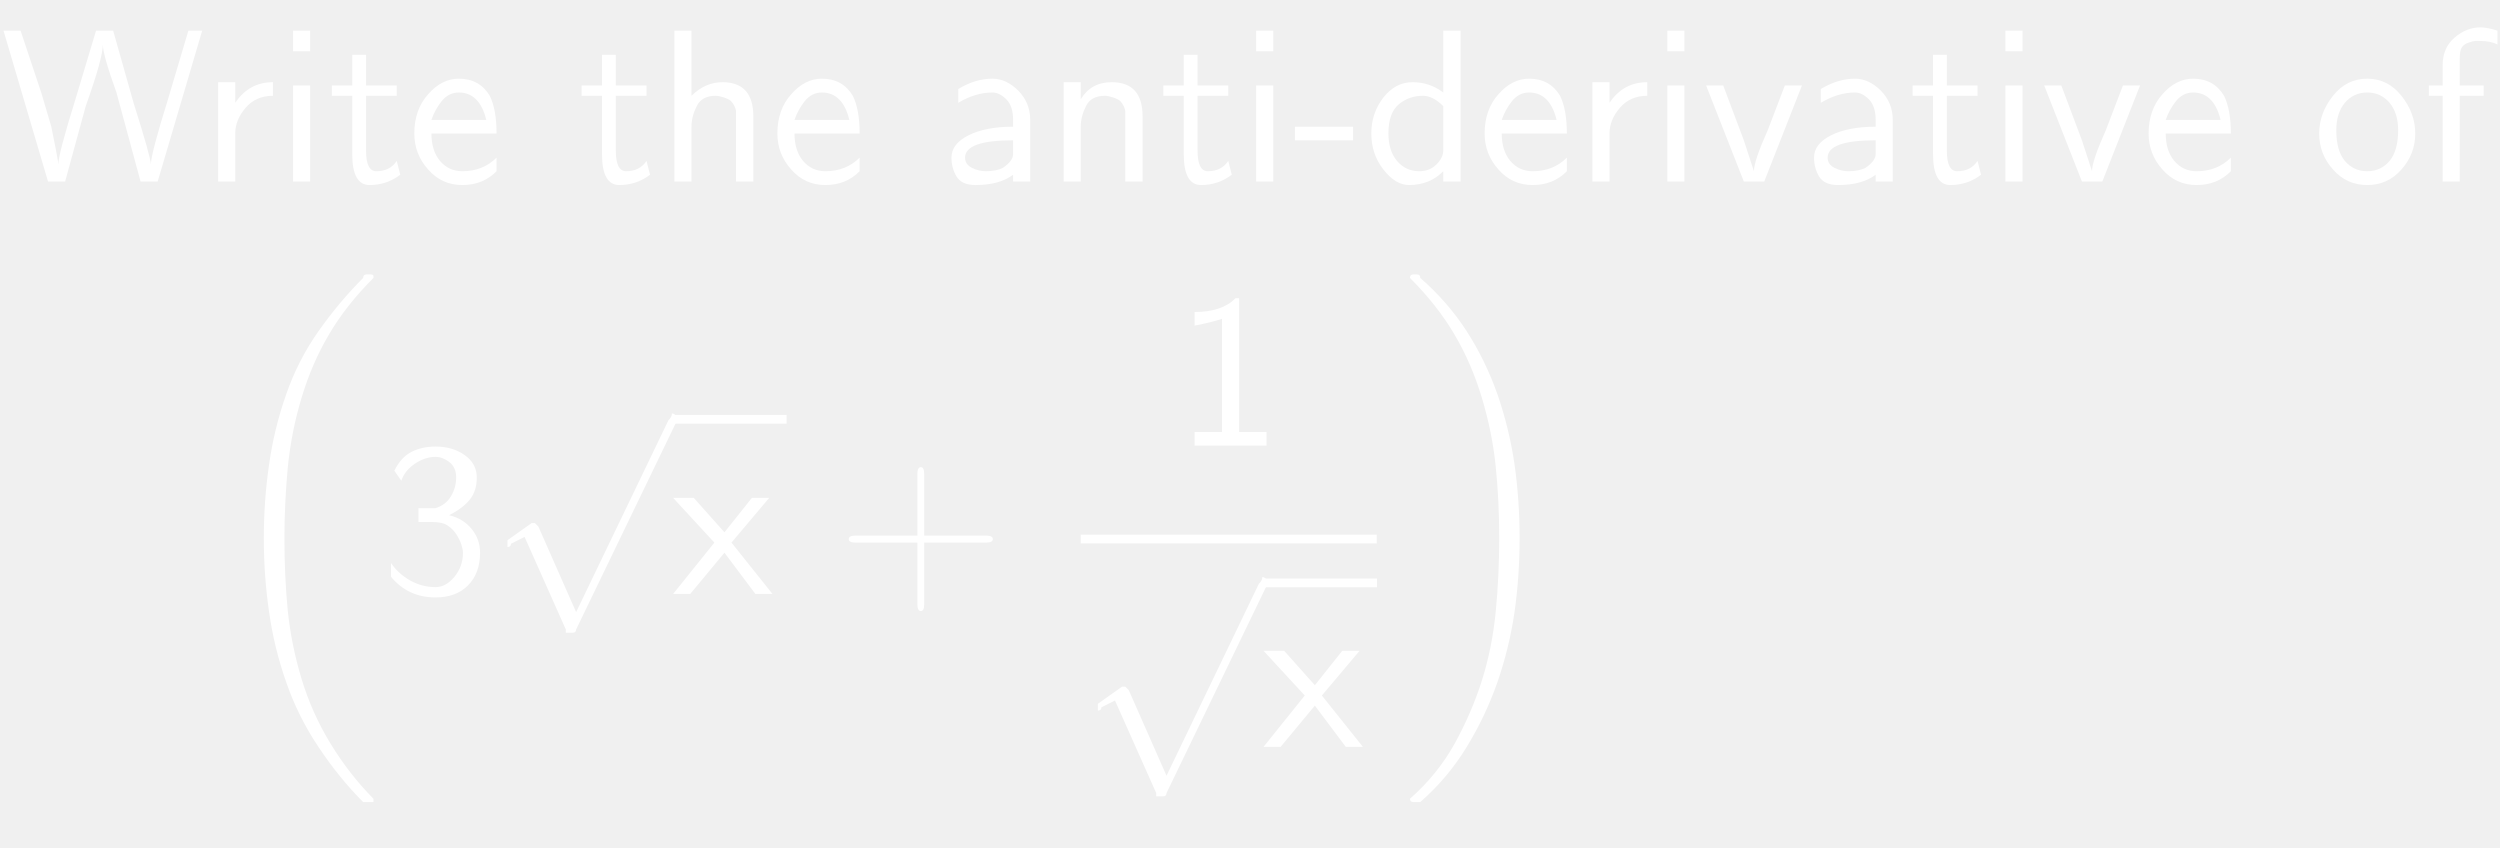
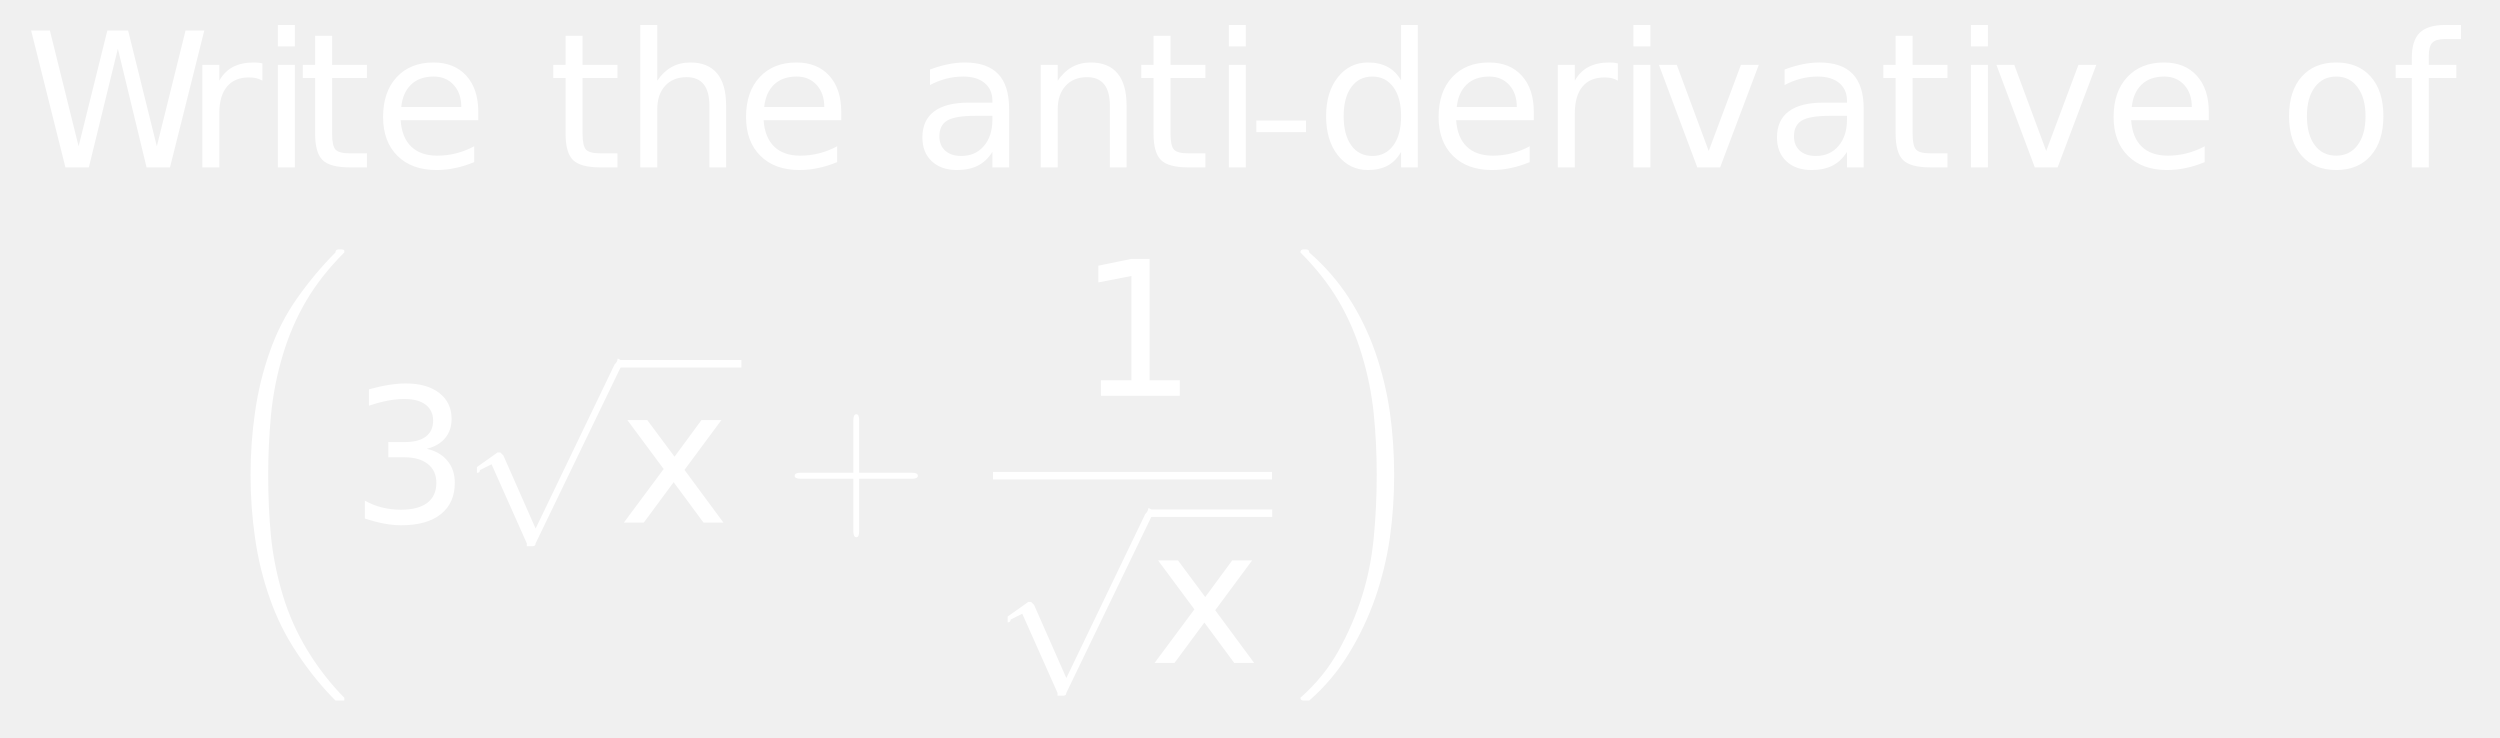
- <svg xmlns="http://www.w3.org/2000/svg" style="fill-opacity:1; color-rendering:auto; color-interpolation:auto; stroke:black; text-rendering:auto; stroke-linecap:square; stroke-miterlimit:10; stroke-opacity:1; shape-rendering:auto; fill:black; stroke-dasharray:none; font-weight:normal; stroke-width:1; font-family:'Dialog'; font-style:normal; stroke-linejoin:miter; font-size:12; stroke-dashoffset:0; image-rendering:auto;" width="171" height="58">
+ <svg xmlns="http://www.w3.org/2000/svg" style="fill-opacity:1; color-rendering:auto; color-interpolation:auto; stroke:black; text-rendering:auto; stroke-linecap:square; stroke-miterlimit:10; stroke-opacity:1; shape-rendering:auto; fill:black; stroke-dasharray:none; font-weight:normal; stroke-width:1; font-family:'Dialog'; font-style:normal; stroke-linejoin:miter; font-size:12; stroke-dashoffset:0; image-rendering:auto;" width="200" height="59">
  <defs id="genericDefs" />
  <g>
-     <g transform="scale(15,15) translate(0,0.8278)" style="font-size:1; fill:white; text-rendering:geometricPrecision; color-rendering:optimizeQuality; image-rendering:optimizeQuality; font-family:'jlm_cmss10'; color-interpolation:linearRGB; stroke:white;">
-       <path style="stroke:none;" d="M0.922 -0.688 L0.719 0 L0.641 0 L0.531 -0.406 Q0.469 -0.578 0.469 -0.625 L0.469 -0.625 Q0.469 -0.562 0.391 -0.344 L0.297 0 L0.219 0 L0.016 -0.688 L0.094 -0.688 L0.188 -0.406 L0.234 -0.25 Q0.266 -0.094 0.266 -0.078 L0.266 -0.078 Q0.266 -0.125 0.344 -0.375 L0.438 -0.688 L0.516 -0.688 L0.609 -0.359 Q0.688 -0.109 0.688 -0.078 L0.688 -0.078 Q0.688 -0.125 0.766 -0.375 L0.859 -0.688 L0.922 -0.688 Z" />
+     <g transform="scale(15,15) translate(0.1333,0.8927) scale(0.1,0.1)" style="fill:white; text-rendering:geometricPrecision; color-rendering:optimizeQuality; image-rendering:optimizeQuality; color-interpolation:linearRGB; stroke:white;">
+       <path style="stroke:none;" d="M0.328 -7.297 L1.328 -7.297 L2.859 -1.125 L4.391 -7.297 L5.5 -7.297 L7.031 -1.125 L8.562 -7.297 L9.562 -7.297 L7.734 0 L6.484 0 L4.953 -6.328 L3.406 0 L2.156 0 L0.328 -7.297 ZM12.66 -4.625 Q12.504 -4.719 12.332 -4.758 Q12.16 -4.797 11.941 -4.797 Q11.176 -4.797 10.77 -4.305 Q10.363 -3.812 10.363 -2.875 L10.363 0 L9.457 0 L9.457 -5.469 L10.363 -5.469 L10.363 -4.625 Q10.645 -5.125 11.098 -5.359 Q11.551 -5.594 12.207 -5.594 Q12.301 -5.594 12.41 -5.586 Q12.52 -5.578 12.66 -5.547 L12.66 -4.625 ZM13.488 -5.469 L14.395 -5.469 L14.395 0 L13.488 0 L13.488 -5.469 ZM13.488 -7.594 L14.395 -7.594 L14.395 -6.453 L13.488 -6.453 L13.488 -7.594 ZM16.379 -7.016 L16.379 -5.469 L18.238 -5.469 L18.238 -4.766 L16.379 -4.766 L16.379 -1.797 Q16.379 -1.141 16.566 -0.945 Q16.754 -0.75 17.316 -0.75 L18.238 -0.75 L18.238 0 L17.316 0 Q16.27 0 15.871 -0.391 Q15.473 -0.781 15.473 -1.797 L15.473 -4.766 L14.816 -4.766 L14.816 -5.469 L15.473 -5.469 L15.473 -7.016 L16.379 -7.016 ZM24.176 -2.953 L24.176 -2.516 L20.035 -2.516 Q20.098 -1.594 20.598 -1.109 Q21.098 -0.625 21.988 -0.625 Q22.504 -0.625 22.996 -0.75 Q23.488 -0.875 23.957 -1.125 L23.957 -0.281 Q23.473 -0.078 22.965 0.031 Q22.457 0.141 21.941 0.141 Q20.629 0.141 19.863 -0.617 Q19.098 -1.375 19.098 -2.688 Q19.098 -4.031 19.824 -4.812 Q20.551 -5.594 21.785 -5.594 Q22.895 -5.594 23.535 -4.891 Q24.176 -4.188 24.176 -2.953 ZM23.27 -3.219 Q23.27 -3.953 22.863 -4.398 Q22.457 -4.844 21.801 -4.844 Q21.035 -4.844 20.59 -4.414 Q20.145 -3.984 20.066 -3.219 L23.27 -3.219 Z" />
+       <path d="M1.828 -7.016 L1.828 -5.469 L3.688 -5.469 L3.688 -4.766 L1.828 -4.766 L1.828 -1.797 Q1.828 -1.141 2.016 -0.945 Q2.203 -0.75 2.766 -0.75 L3.688 -0.75 L3.688 0 L2.766 0 Q1.719 0 1.32 -0.391 Q0.922 -0.781 0.922 -1.797 L0.922 -4.766 L0.266 -4.766 L0.266 -5.469 L0.922 -5.469 L0.922 -7.016 L1.828 -7.016 ZM9.484 -3.297 L9.484 0 L8.594 0 L8.594 -3.266 Q8.594 -4.047 8.289 -4.43 Q7.984 -4.812 7.375 -4.812 Q6.656 -4.812 6.234 -4.352 Q5.812 -3.891 5.812 -3.094 L5.812 0 L4.906 0 L4.906 -7.594 L5.812 -7.594 L5.812 -4.625 Q6.141 -5.109 6.578 -5.352 Q7.016 -5.594 7.578 -5.594 Q8.516 -5.594 9 -5.016 Q9.484 -4.438 9.484 -3.297 ZM15.625 -2.953 L15.625 -2.516 L11.484 -2.516 Q11.547 -1.594 12.047 -1.109 Q12.547 -0.625 13.438 -0.625 Q13.953 -0.625 14.445 -0.75 Q14.938 -0.875 15.406 -1.125 L15.406 -0.281 Q14.922 -0.078 14.414 0.031 Q13.906 0.141 13.391 0.141 Q12.078 0.141 11.312 -0.617 Q10.547 -1.375 10.547 -2.688 Q10.547 -4.031 11.273 -4.812 Q12 -5.594 13.234 -5.594 Q14.344 -5.594 14.984 -4.891 Q15.625 -4.188 15.625 -2.953 ZM14.719 -3.219 Q14.719 -3.953 14.312 -4.398 Q13.906 -4.844 13.25 -4.844 Q12.484 -4.844 12.039 -4.414 Q11.594 -3.984 11.516 -3.219 L14.719 -3.219 Z" style="stroke:none;" transform="scale(10,10) translate(2.7909,0) scale(0.1,0.1)" />
+       <path d="M3.422 -2.75 Q2.344 -2.75 1.922 -2.5 Q1.5 -2.25 1.5 -1.656 Q1.5 -1.172 1.812 -0.891 Q2.125 -0.609 2.672 -0.609 Q3.422 -0.609 3.875 -1.141 Q4.328 -1.672 4.328 -2.547 L4.328 -2.75 L3.422 -2.75 ZM5.219 -3.125 L5.219 0 L4.328 0 L4.328 -0.828 Q4.016 -0.328 3.555 -0.094 Q3.094 0.141 2.438 0.141 Q1.594 0.141 1.094 -0.328 Q0.594 -0.797 0.594 -1.594 Q0.594 -2.516 1.219 -2.984 Q1.844 -3.453 3.062 -3.453 L4.328 -3.453 L4.328 -3.547 Q4.328 -4.156 3.914 -4.5 Q3.5 -4.844 2.766 -4.844 Q2.297 -4.844 1.852 -4.727 Q1.406 -4.609 1 -4.391 L1 -5.219 Q1.5 -5.406 1.961 -5.5 Q2.422 -5.594 2.859 -5.594 Q4.047 -5.594 4.633 -4.984 Q5.219 -4.375 5.219 -3.125 ZM11.484 -3.297 L11.484 0 L10.594 0 L10.594 -3.266 Q10.594 -4.047 10.289 -4.43 Q9.984 -4.812 9.375 -4.812 Q8.656 -4.812 8.234 -4.352 Q7.812 -3.891 7.812 -3.094 L7.812 0 L6.906 0 L6.906 -5.469 L7.812 -5.469 L7.812 -4.625 Q8.141 -5.109 8.578 -5.352 Q9.016 -5.594 9.578 -5.594 Q10.516 -5.594 11 -5.016 Q11.484 -4.438 11.484 -3.297 ZM13.828 -7.016 L13.828 -5.469 L15.688 -5.469 L15.688 -4.766 L13.828 -4.766 L13.828 -1.797 Q13.828 -1.141 14.016 -0.945 Q14.203 -0.75 14.766 -0.75 L15.688 -0.75 L15.688 0 L14.766 0 Q13.719 0 13.32 -0.391 Q12.922 -0.781 12.922 -1.797 L12.922 -4.766 L12.266 -4.766 L12.266 -5.469 L12.922 -5.469 L12.922 -7.016 L13.828 -7.016 ZM16.938 -5.469 L17.844 -5.469 L17.844 0 L16.938 0 L16.938 -5.469 ZM16.938 -7.594 L17.844 -7.594 L17.844 -6.453 L16.938 -6.453 L16.938 -7.594 Z" style="stroke:none;" transform="scale(10,10) translate(4.7267,0) scale(0.1,0.1)" />
+       <path d="M0.281 -0.188 L0.016 -0.188 L0.016 -0.25 L0.281 -0.25 L0.281 -0.188 Z" style="stroke:none;" transform="scale(10,10) translate(6.5511,0)" />
    </g>
-     <g transform="matrix(15,0,0,15,0,0) translate(0.9167,0.8278)" style="font-size:1; fill:white; text-rendering:geometricPrecision; color-rendering:optimizeQuality; image-rendering:optimizeQuality; font-family:'jlm_cmss10'; color-interpolation:linearRGB; stroke:white;">
-       <path style="stroke:none;" d="M0.156 -0.219 L0.156 0 L0.078 0 L0.078 -0.453 L0.156 -0.453 L0.156 -0.359 Q0.219 -0.453 0.328 -0.453 L0.328 -0.391 Q0.25 -0.391 0.203 -0.336 Q0.156 -0.281 0.156 -0.219 Z" />
+     <g transform="matrix(15,0,0,15,0,0) translate(7.0178,0.8927) scale(0.1,0.1)" style="font-size:1; fill:white; text-rendering:geometricPrecision; color-rendering:optimizeQuality; image-rendering:optimizeQuality; font-family:'jlm_cmss10'; color-interpolation:linearRGB; stroke:white;">
+       <path style="stroke:none;" d="M4.547 -4.641 L4.547 -7.594 L5.438 -7.594 L5.438 0 L4.547 0 L4.547 -0.828 Q4.266 -0.328 3.828 -0.094 Q3.391 0.141 2.781 0.141 Q1.797 0.141 1.172 -0.648 Q0.547 -1.438 0.547 -2.734 Q0.547 -4.016 1.172 -4.805 Q1.797 -5.594 2.781 -5.594 Q3.391 -5.594 3.828 -5.359 Q4.266 -5.125 4.547 -4.641 ZM1.484 -2.734 Q1.484 -1.734 1.891 -1.172 Q2.297 -0.609 3.016 -0.609 Q3.719 -0.609 4.133 -1.172 Q4.547 -1.734 4.547 -2.734 Q4.547 -3.719 4.133 -4.281 Q3.719 -4.844 3.016 -4.844 Q2.297 -4.844 1.891 -4.281 Q1.484 -3.719 1.484 -2.734 ZM11.625 -2.953 L11.625 -2.516 L7.484 -2.516 Q7.547 -1.594 8.047 -1.109 Q8.547 -0.625 9.438 -0.625 Q9.953 -0.625 10.445 -0.75 Q10.938 -0.875 11.406 -1.125 L11.406 -0.281 Q10.922 -0.078 10.414 0.031 Q9.906 0.141 9.391 0.141 Q8.078 0.141 7.312 -0.617 Q6.547 -1.375 6.547 -2.688 Q6.547 -4.031 7.273 -4.812 Q8 -5.594 9.234 -5.594 Q10.344 -5.594 10.984 -4.891 Q11.625 -4.188 11.625 -2.953 ZM10.719 -3.219 Q10.719 -3.953 10.312 -4.398 Q9.906 -4.844 9.25 -4.844 Q8.484 -4.844 8.039 -4.414 Q7.594 -3.984 7.516 -3.219 L10.719 -3.219 ZM16.109 -4.625 Q15.953 -4.719 15.781 -4.758 Q15.609 -4.797 15.391 -4.797 Q14.625 -4.797 14.219 -4.305 Q13.812 -3.812 13.812 -2.875 L13.812 0 L12.906 0 L12.906 -5.469 L13.812 -5.469 L13.812 -4.625 Q14.094 -5.125 14.547 -5.359 Q15 -5.594 15.656 -5.594 Q15.75 -5.594 15.859 -5.586 Q15.969 -5.578 16.109 -5.547 L16.109 -4.625 ZM16.938 -5.469 L17.844 -5.469 L17.844 0 L16.938 0 L16.938 -5.469 ZM16.938 -7.594 L17.844 -7.594 L17.844 -6.453 L16.938 -6.453 L16.938 -7.594 ZM18.297 -5.469 L19.25 -5.469 L20.953 -0.875 L22.672 -5.469 L23.625 -5.469 L21.562 0 L20.344 0 L18.297 -5.469 ZM27.422 -2.75 Q26.344 -2.75 25.922 -2.5 Q25.5 -2.25 25.5 -1.656 Q25.5 -1.172 25.812 -0.891 Q26.125 -0.609 26.672 -0.609 Q27.422 -0.609 27.875 -1.141 Q28.328 -1.672 28.328 -2.547 L28.328 -2.75 L27.422 -2.75 ZM29.219 -3.125 L29.219 0 L28.328 0 L28.328 -0.828 Q28.016 -0.328 27.555 -0.094 Q27.094 0.141 26.438 0.141 Q25.594 0.141 25.094 -0.328 Q24.594 -0.797 24.594 -1.594 Q24.594 -2.516 25.219 -2.984 Q25.844 -3.453 27.062 -3.453 L28.328 -3.453 L28.328 -3.547 Q28.328 -4.156 27.914 -4.5 Q27.5 -4.844 26.766 -4.844 Q26.297 -4.844 25.852 -4.727 Q25.406 -4.609 25 -4.391 L25 -5.219 Q25.5 -5.406 25.961 -5.5 Q26.422 -5.594 26.859 -5.594 Q28.047 -5.594 28.633 -4.984 Q29.219 -4.375 29.219 -3.125 ZM31.828 -7.016 L31.828 -5.469 L33.688 -5.469 L33.688 -4.766 L31.828 -4.766 L31.828 -1.797 Q31.828 -1.141 32.016 -0.945 Q32.203 -0.75 32.766 -0.75 L33.688 -0.75 L33.688 0 L32.766 0 Q31.719 0 31.32 -0.391 Q30.922 -0.781 30.922 -1.797 L30.922 -4.766 L30.266 -4.766 L30.266 -5.469 L30.922 -5.469 L30.922 -7.016 L31.828 -7.016 ZM34.938 -5.469 L35.844 -5.469 L35.844 0 L34.938 0 L34.938 -5.469 ZM34.938 -7.594 L35.844 -7.594 L35.844 -6.453 L34.938 -6.453 L34.938 -7.594 ZM36.297 -5.469 L37.25 -5.469 L38.953 -0.875 L40.672 -5.469 L41.625 -5.469 L39.562 0 L38.344 0 L36.297 -5.469 ZM47.625 -2.953 L47.625 -2.516 L43.484 -2.516 Q43.547 -1.594 44.047 -1.109 Q44.547 -0.625 45.438 -0.625 Q45.953 -0.625 46.445 -0.75 Q46.938 -0.875 47.406 -1.125 L47.406 -0.281 Q46.922 -0.078 46.414 0.031 Q45.906 0.141 45.391 0.141 Q44.078 0.141 43.312 -0.617 Q42.547 -1.375 42.547 -2.688 Q42.547 -4.031 43.273 -4.812 Q44 -5.594 45.234 -5.594 Q46.344 -5.594 46.984 -4.891 Q47.625 -4.188 47.625 -2.953 ZM46.719 -3.219 Q46.719 -3.953 46.312 -4.398 Q45.906 -4.844 45.25 -4.844 Q44.484 -4.844 44.039 -4.414 Q43.594 -3.984 43.516 -3.219 L46.719 -3.219 Z" />
+       <path d="M3.062 -4.844 Q2.344 -4.844 1.922 -4.281 Q1.5 -3.719 1.5 -2.734 Q1.5 -1.75 1.914 -1.188 Q2.328 -0.625 3.062 -0.625 Q3.781 -0.625 4.203 -1.188 Q4.625 -1.75 4.625 -2.734 Q4.625 -3.703 4.203 -4.273 Q3.781 -4.844 3.062 -4.844 ZM3.062 -5.594 Q4.234 -5.594 4.906 -4.836 Q5.578 -4.078 5.578 -2.734 Q5.578 -1.391 4.906 -0.625 Q4.234 0.141 3.062 0.141 Q1.891 0.141 1.219 -0.625 Q0.547 -1.391 0.547 -2.734 Q0.547 -4.078 1.219 -4.836 Q1.891 -5.594 3.062 -5.594 ZM9.719 -7.594 L9.719 -6.844 L8.859 -6.844 Q8.375 -6.844 8.188 -6.648 Q8 -6.453 8 -5.953 L8 -5.469 L9.469 -5.469 L9.469 -4.766 L8 -4.766 L8 0 L7.094 0 L7.094 -4.766 L6.234 -4.766 L6.234 -5.469 L7.094 -5.469 L7.094 -5.844 Q7.094 -6.766 7.516 -7.18 Q7.938 -7.594 8.859 -7.594 L9.719 -7.594 Z" style="stroke:none;" transform="scale(10,10) translate(5.1358,0) scale(0.1,0.1)" />
+       <path d="M0.656 2.359 Q0.547 2.25 0.453 2.109 Q0.359 1.969 0.305 1.812 Q0.25 1.656 0.227 1.492 Q0.203 1.328 0.203 1.156 Q0.203 0.984 0.227 0.82 Q0.25 0.656 0.305 0.5 Q0.359 0.344 0.453 0.211 Q0.547 0.078 0.656 -0.031 Q0.656 -0.047 0.672 -0.047 L0.688 -0.047 Q0.703 -0.047 0.703 -0.039 Q0.703 -0.031 0.703 -0.031 Q0.703 -0.031 0.703 -0.031 Q0.578 0.094 0.5 0.227 Q0.422 0.359 0.375 0.516 Q0.328 0.672 0.312 0.836 Q0.297 1 0.297 1.156 Q0.297 1.328 0.312 1.484 Q0.328 1.641 0.375 1.797 Q0.422 1.953 0.508 2.094 Q0.594 2.234 0.703 2.344 Q0.703 2.344 0.703 2.344 Q0.703 2.359 0.703 2.359 Q0.703 2.359 0.688 2.359 L0.672 2.359 Q0.656 2.359 0.656 2.359 Z" style="stroke:none;" transform="scale(10,10) translate(-5.8845,0.4846)" />
    </g>
-     <g transform="matrix(15,0,0,15,0,0) translate(1.2583,0.8278)" style="font-size:1; fill:white; text-rendering:geometricPrecision; color-rendering:optimizeQuality; image-rendering:optimizeQuality; font-family:'jlm_cmss10'; color-interpolation:linearRGB; stroke:white;">
-       <path style="stroke:none;" d="M0.156 -0.688 L0.156 -0.594 L0.078 -0.594 L0.078 -0.688 L0.156 -0.688 ZM0.156 -0.438 L0.156 0 L0.078 0 L0.078 -0.438 L0.156 -0.438 Z" />
-     </g>
-     <g transform="matrix(15,0,0,15,0,0) translate(1.4972,0.8278)" style="font-size:1; fill:white; text-rendering:geometricPrecision; color-rendering:optimizeQuality; image-rendering:optimizeQuality; font-family:'jlm_cmss10'; color-interpolation:linearRGB; stroke:white;">
-       <path style="stroke:none;" d="M0.172 -0.391 L0.172 -0.141 Q0.172 -0.047 0.219 -0.047 Q0.281 -0.047 0.312 -0.094 L0.328 -0.031 Q0.266 0.016 0.188 0.016 Q0.109 0.016 0.109 -0.125 L0.109 -0.391 L0.016 -0.391 L0.016 -0.438 L0.109 -0.438 L0.109 -0.578 L0.172 -0.578 L0.172 -0.438 L0.312 -0.438 L0.312 -0.391 L0.172 -0.391 Z" />
-     </g>
-     <g transform="matrix(15,0,0,15,0,0) translate(1.8583,0.8278)" style="font-size:1; fill:white; text-rendering:geometricPrecision; color-rendering:optimizeQuality; image-rendering:optimizeQuality; font-family:'jlm_cmss10'; color-interpolation:linearRGB; stroke:white;">
-       <path style="stroke:none;" d="M0.406 -0.219 L0.109 -0.219 Q0.109 -0.141 0.148 -0.094 Q0.188 -0.047 0.25 -0.047 Q0.344 -0.047 0.406 -0.109 L0.406 -0.047 Q0.344 0.016 0.25 0.016 Q0.156 0.016 0.094 -0.055 Q0.031 -0.125 0.031 -0.219 Q0.031 -0.328 0.094 -0.398 Q0.156 -0.469 0.234 -0.469 Q0.328 -0.469 0.375 -0.391 Q0.406 -0.328 0.406 -0.219 ZM0.109 -0.281 L0.359 -0.281 Q0.344 -0.344 0.312 -0.375 Q0.281 -0.406 0.234 -0.406 Q0.188 -0.406 0.156 -0.367 Q0.125 -0.328 0.109 -0.281 Z" />
-     </g>
-     <g transform="matrix(15,0,0,15,0,0) translate(2.6361,0.8278)" style="font-size:1; fill:white; text-rendering:geometricPrecision; color-rendering:optimizeQuality; image-rendering:optimizeQuality; font-family:'jlm_cmss10'; color-interpolation:linearRGB; stroke:white;">
-       <path style="stroke:none;" d="M0.172 -0.391 L0.172 -0.141 Q0.172 -0.047 0.219 -0.047 Q0.281 -0.047 0.312 -0.094 L0.328 -0.031 Q0.266 0.016 0.188 0.016 Q0.109 0.016 0.109 -0.125 L0.109 -0.391 L0.016 -0.391 L0.016 -0.438 L0.109 -0.438 L0.109 -0.578 L0.172 -0.578 L0.172 -0.438 L0.312 -0.438 L0.312 -0.391 L0.172 -0.391 Z" />
-     </g>
-     <g transform="matrix(15,0,0,15,0,0) translate(2.9972,0.8278)" style="font-size:1; fill:white; text-rendering:geometricPrecision; color-rendering:optimizeQuality; image-rendering:optimizeQuality; font-family:'jlm_cmss10'; color-interpolation:linearRGB; stroke:white;">
-       <path style="stroke:none;" d="M0.438 -0.297 L0.438 0 L0.359 0 L0.359 -0.297 Q0.359 -0.312 0.359 -0.32 Q0.359 -0.328 0.352 -0.344 Q0.344 -0.359 0.336 -0.367 Q0.328 -0.375 0.305 -0.383 Q0.281 -0.391 0.266 -0.391 Q0.203 -0.391 0.18 -0.344 Q0.156 -0.297 0.156 -0.25 L0.156 0 L0.078 0 L0.078 -0.688 L0.156 -0.688 L0.156 -0.391 Q0.219 -0.453 0.297 -0.453 Q0.438 -0.453 0.438 -0.297 Z" />
-     </g>
-     <g transform="matrix(15,0,0,15,0,0) translate(3.5139,0.8278)" style="font-size:1; fill:white; text-rendering:geometricPrecision; color-rendering:optimizeQuality; image-rendering:optimizeQuality; font-family:'jlm_cmss10'; color-interpolation:linearRGB; stroke:white;">
-       <path style="stroke:none;" d="M0.406 -0.219 L0.109 -0.219 Q0.109 -0.141 0.148 -0.094 Q0.188 -0.047 0.25 -0.047 Q0.344 -0.047 0.406 -0.109 L0.406 -0.047 Q0.344 0.016 0.25 0.016 Q0.156 0.016 0.094 -0.055 Q0.031 -0.125 0.031 -0.219 Q0.031 -0.328 0.094 -0.398 Q0.156 -0.469 0.234 -0.469 Q0.328 -0.469 0.375 -0.391 Q0.406 -0.328 0.406 -0.219 ZM0.109 -0.281 L0.359 -0.281 Q0.344 -0.344 0.312 -0.375 Q0.281 -0.406 0.234 -0.406 Q0.188 -0.406 0.156 -0.367 Q0.125 -0.328 0.109 -0.281 Z" />
-     </g>
-     <g transform="matrix(15,0,0,15,0,0) translate(4.2917,0.8278)" style="font-size:1; fill:white; text-rendering:geometricPrecision; color-rendering:optimizeQuality; image-rendering:optimizeQuality; font-family:'jlm_cmss10'; color-interpolation:linearRGB; stroke:white;">
-       <path style="stroke:none;" d="M0.406 -0.281 L0.406 0 L0.328 0 L0.328 -0.031 Q0.266 0.016 0.156 0.016 Q0.094 0.016 0.07 -0.023 Q0.047 -0.062 0.047 -0.109 Q0.047 -0.172 0.125 -0.211 Q0.203 -0.25 0.328 -0.25 L0.328 -0.281 Q0.328 -0.344 0.297 -0.375 Q0.266 -0.406 0.234 -0.406 Q0.156 -0.406 0.078 -0.359 L0.078 -0.422 Q0.156 -0.469 0.234 -0.469 Q0.297 -0.469 0.352 -0.414 Q0.406 -0.359 0.406 -0.281 ZM0.328 -0.125 L0.328 -0.188 Q0.109 -0.188 0.109 -0.109 Q0.109 -0.078 0.141 -0.062 Q0.172 -0.047 0.203 -0.047 Q0.25 -0.047 0.281 -0.062 Q0.328 -0.094 0.328 -0.125 Z" />
-     </g>
-     <g transform="matrix(15,0,0,15,0,0) translate(4.7722,0.8278)" style="font-size:1; fill:white; text-rendering:geometricPrecision; color-rendering:optimizeQuality; image-rendering:optimizeQuality; font-family:'jlm_cmss10'; color-interpolation:linearRGB; stroke:white;">
-       <path style="stroke:none;" d="M0.438 -0.297 L0.438 0 L0.359 0 L0.359 -0.297 Q0.359 -0.312 0.359 -0.32 Q0.359 -0.328 0.352 -0.344 Q0.344 -0.359 0.336 -0.367 Q0.328 -0.375 0.305 -0.383 Q0.281 -0.391 0.266 -0.391 Q0.203 -0.391 0.18 -0.344 Q0.156 -0.297 0.156 -0.25 L0.156 0 L0.078 0 L0.078 -0.453 L0.156 -0.453 L0.156 -0.375 Q0.203 -0.453 0.297 -0.453 Q0.438 -0.453 0.438 -0.297 Z" />
-     </g>
-     <g transform="matrix(15,0,0,15,0,0) translate(5.2889,0.8278)" style="font-size:1; fill:white; text-rendering:geometricPrecision; color-rendering:optimizeQuality; image-rendering:optimizeQuality; font-family:'jlm_cmss10'; color-interpolation:linearRGB; stroke:white;">
-       <path style="stroke:none;" d="M0.172 -0.391 L0.172 -0.141 Q0.172 -0.047 0.219 -0.047 Q0.281 -0.047 0.312 -0.094 L0.328 -0.031 Q0.266 0.016 0.188 0.016 Q0.109 0.016 0.109 -0.125 L0.109 -0.391 L0.016 -0.391 L0.016 -0.438 L0.109 -0.438 L0.109 -0.578 L0.172 -0.578 L0.172 -0.438 L0.312 -0.438 L0.312 -0.391 L0.172 -0.391 Z" />
-     </g>
-     <g transform="matrix(15,0,0,15,0,0) translate(5.65,0.8278)" style="font-size:1; fill:white; text-rendering:geometricPrecision; color-rendering:optimizeQuality; image-rendering:optimizeQuality; font-family:'jlm_cmss10'; color-interpolation:linearRGB; stroke:white;">
-       <path style="stroke:none;" d="M0.156 -0.688 L0.156 -0.594 L0.078 -0.594 L0.078 -0.688 L0.156 -0.688 ZM0.156 -0.438 L0.156 0 L0.078 0 L0.078 -0.438 L0.156 -0.438 Z" />
-     </g>
-     <g transform="matrix(15,0,0,15,0,0) translate(5.8889,0.8278)" style="font-size:1; fill:white; text-rendering:geometricPrecision; color-rendering:optimizeQuality; image-rendering:optimizeQuality; font-family:'jlm_cmss10'; color-interpolation:linearRGB; stroke:white;">
-       <path style="stroke:none;" d="M0.281 -0.188 L0.016 -0.188 L0.016 -0.25 L0.281 -0.25 L0.281 -0.188 Z" />
-     </g>
-     <g transform="matrix(15,0,0,15,0,0) translate(6.2222,0.8278)" style="font-size:1; fill:white; text-rendering:geometricPrecision; color-rendering:optimizeQuality; image-rendering:optimizeQuality; font-family:'jlm_cmss10'; color-interpolation:linearRGB; stroke:white;">
-       <path style="stroke:none;" d="M0.438 -0.688 L0.438 0 L0.359 0 L0.359 -0.047 Q0.297 0.016 0.203 0.016 Q0.141 0.016 0.086 -0.055 Q0.031 -0.125 0.031 -0.219 Q0.031 -0.312 0.086 -0.383 Q0.141 -0.453 0.219 -0.453 Q0.297 -0.453 0.359 -0.406 L0.359 -0.688 L0.438 -0.688 ZM0.359 -0.141 L0.359 -0.344 Q0.312 -0.391 0.266 -0.391 Q0.203 -0.391 0.156 -0.352 Q0.109 -0.312 0.109 -0.219 Q0.109 -0.141 0.148 -0.094 Q0.188 -0.047 0.25 -0.047 Q0.297 -0.047 0.328 -0.078 Q0.359 -0.109 0.359 -0.141 Z" />
-     </g>
-     <g transform="matrix(15,0,0,15,0,0) translate(6.7389,0.8278)" style="font-size:1; fill:white; text-rendering:geometricPrecision; color-rendering:optimizeQuality; image-rendering:optimizeQuality; font-family:'jlm_cmss10'; color-interpolation:linearRGB; stroke:white;">
-       <path style="stroke:none;" d="M0.406 -0.219 L0.109 -0.219 Q0.109 -0.141 0.148 -0.094 Q0.188 -0.047 0.25 -0.047 Q0.344 -0.047 0.406 -0.109 L0.406 -0.047 Q0.344 0.016 0.25 0.016 Q0.156 0.016 0.094 -0.055 Q0.031 -0.125 0.031 -0.219 Q0.031 -0.328 0.094 -0.398 Q0.156 -0.469 0.234 -0.469 Q0.328 -0.469 0.375 -0.391 Q0.406 -0.328 0.406 -0.219 ZM0.109 -0.281 L0.359 -0.281 Q0.344 -0.344 0.312 -0.375 Q0.281 -0.406 0.234 -0.406 Q0.188 -0.406 0.156 -0.367 Q0.125 -0.328 0.109 -0.281 Z" />
-     </g>
-     <g transform="matrix(15,0,0,15,0,0) translate(7.1834,0.8278)" style="font-size:1; fill:white; text-rendering:geometricPrecision; color-rendering:optimizeQuality; image-rendering:optimizeQuality; font-family:'jlm_cmss10'; color-interpolation:linearRGB; stroke:white;">
-       <path style="stroke:none;" d="M0.156 -0.219 L0.156 0 L0.078 0 L0.078 -0.453 L0.156 -0.453 L0.156 -0.359 Q0.219 -0.453 0.328 -0.453 L0.328 -0.391 Q0.25 -0.391 0.203 -0.336 Q0.156 -0.281 0.156 -0.219 Z" />
-     </g>
-     <g transform="matrix(15,0,0,15,0,0) translate(7.525,0.8278)" style="font-size:1; fill:white; text-rendering:geometricPrecision; color-rendering:optimizeQuality; image-rendering:optimizeQuality; font-family:'jlm_cmss10'; color-interpolation:linearRGB; stroke:white;">
-       <path style="stroke:none;" d="M0.156 -0.688 L0.156 -0.594 L0.078 -0.594 L0.078 -0.688 L0.156 -0.688 ZM0.156 -0.438 L0.156 0 L0.078 0 L0.078 -0.438 L0.156 -0.438 Z" />
-     </g>
-     <g transform="matrix(15,0,0,15,0,0) translate(7.7639,0.8278)" style="font-size:1; fill:white; text-rendering:geometricPrecision; color-rendering:optimizeQuality; image-rendering:optimizeQuality; font-family:'jlm_cmss10'; color-interpolation:linearRGB; stroke:white;">
-       <path style="stroke:none;" d="M0.453 -0.438 L0.281 0 L0.188 0 L0.016 -0.438 L0.094 -0.438 L0.188 -0.188 Q0.219 -0.094 0.234 -0.047 L0.234 -0.047 Q0.234 -0.094 0.297 -0.234 L0.375 -0.438 L0.453 -0.438 Z" />
-     </g>
-     <g transform="matrix(15,0,0,15,0,0) translate(8.225,0.8278)" style="font-size:1; fill:white; text-rendering:geometricPrecision; color-rendering:optimizeQuality; image-rendering:optimizeQuality; font-family:'jlm_cmss10'; color-interpolation:linearRGB; stroke:white;">
-       <path style="stroke:none;" d="M0.406 -0.281 L0.406 0 L0.328 0 L0.328 -0.031 Q0.266 0.016 0.156 0.016 Q0.094 0.016 0.07 -0.023 Q0.047 -0.062 0.047 -0.109 Q0.047 -0.172 0.125 -0.211 Q0.203 -0.25 0.328 -0.25 L0.328 -0.281 Q0.328 -0.344 0.297 -0.375 Q0.266 -0.406 0.234 -0.406 Q0.156 -0.406 0.078 -0.359 L0.078 -0.422 Q0.156 -0.469 0.234 -0.469 Q0.297 -0.469 0.352 -0.414 Q0.406 -0.359 0.406 -0.281 ZM0.328 -0.125 L0.328 -0.188 Q0.109 -0.188 0.109 -0.109 Q0.109 -0.078 0.141 -0.062 Q0.172 -0.047 0.203 -0.047 Q0.25 -0.047 0.281 -0.062 Q0.328 -0.094 0.328 -0.125 Z" />
-     </g>
-     <g transform="matrix(15,0,0,15,0,0) translate(8.7056,0.8278)" style="font-size:1; fill:white; text-rendering:geometricPrecision; color-rendering:optimizeQuality; image-rendering:optimizeQuality; font-family:'jlm_cmss10'; color-interpolation:linearRGB; stroke:white;">
-       <path style="stroke:none;" d="M0.172 -0.391 L0.172 -0.141 Q0.172 -0.047 0.219 -0.047 Q0.281 -0.047 0.312 -0.094 L0.328 -0.031 Q0.266 0.016 0.188 0.016 Q0.109 0.016 0.109 -0.125 L0.109 -0.391 L0.016 -0.391 L0.016 -0.438 L0.109 -0.438 L0.109 -0.578 L0.172 -0.578 L0.172 -0.438 L0.312 -0.438 L0.312 -0.391 L0.172 -0.391 Z" />
-     </g>
-     <g transform="matrix(15,0,0,15,0,0) translate(9.0667,0.8278)" style="font-size:1; fill:white; text-rendering:geometricPrecision; color-rendering:optimizeQuality; image-rendering:optimizeQuality; font-family:'jlm_cmss10'; color-interpolation:linearRGB; stroke:white;">
-       <path style="stroke:none;" d="M0.156 -0.688 L0.156 -0.594 L0.078 -0.594 L0.078 -0.688 L0.156 -0.688 ZM0.156 -0.438 L0.156 0 L0.078 0 L0.078 -0.438 L0.156 -0.438 Z" />
-     </g>
-     <g transform="matrix(15,0,0,15,0,0) translate(9.3056,0.8278)" style="font-size:1; fill:white; text-rendering:geometricPrecision; color-rendering:optimizeQuality; image-rendering:optimizeQuality; font-family:'jlm_cmss10'; color-interpolation:linearRGB; stroke:white;">
-       <path style="stroke:none;" d="M0.453 -0.438 L0.281 0 L0.188 0 L0.016 -0.438 L0.094 -0.438 L0.188 -0.188 Q0.219 -0.094 0.234 -0.047 L0.234 -0.047 Q0.234 -0.094 0.297 -0.234 L0.375 -0.438 L0.453 -0.438 Z" />
-     </g>
-     <g transform="matrix(15,0,0,15,0,0) translate(9.7667,0.8278)" style="font-size:1; fill:white; text-rendering:geometricPrecision; color-rendering:optimizeQuality; image-rendering:optimizeQuality; font-family:'jlm_cmss10'; color-interpolation:linearRGB; stroke:white;">
-       <path style="stroke:none;" d="M0.406 -0.219 L0.109 -0.219 Q0.109 -0.141 0.148 -0.094 Q0.188 -0.047 0.25 -0.047 Q0.344 -0.047 0.406 -0.109 L0.406 -0.047 Q0.344 0.016 0.25 0.016 Q0.156 0.016 0.094 -0.055 Q0.031 -0.125 0.031 -0.219 Q0.031 -0.328 0.094 -0.398 Q0.156 -0.469 0.234 -0.469 Q0.328 -0.469 0.375 -0.391 Q0.406 -0.328 0.406 -0.219 ZM0.109 -0.281 L0.359 -0.281 Q0.344 -0.344 0.312 -0.375 Q0.281 -0.406 0.234 -0.406 Q0.188 -0.406 0.156 -0.367 Q0.125 -0.328 0.109 -0.281 Z" />
-     </g>
-     <g transform="matrix(15,0,0,15,0,0) translate(10.5445,0.8278)" style="font-size:1; fill:white; text-rendering:geometricPrecision; color-rendering:optimizeQuality; image-rendering:optimizeQuality; font-family:'jlm_cmss10'; color-interpolation:linearRGB; stroke:white;">
-       <path style="stroke:none;" d="M0.469 -0.219 Q0.469 -0.125 0.406 -0.055 Q0.344 0.016 0.25 0.016 Q0.156 0.016 0.094 -0.055 Q0.031 -0.125 0.031 -0.219 Q0.031 -0.312 0.094 -0.391 Q0.156 -0.469 0.25 -0.469 Q0.344 -0.469 0.406 -0.391 Q0.469 -0.312 0.469 -0.219 ZM0.25 -0.047 Q0.312 -0.047 0.352 -0.094 Q0.391 -0.141 0.391 -0.234 Q0.391 -0.312 0.352 -0.359 Q0.312 -0.406 0.25 -0.406 Q0.188 -0.406 0.148 -0.359 Q0.109 -0.312 0.109 -0.234 Q0.109 -0.141 0.148 -0.094 Q0.188 -0.047 0.25 -0.047 Z" />
-     </g>
-     <g transform="matrix(15,0,0,15,0,0) translate(11.0445,0.8278)" style="font-size:1; fill:white; text-rendering:geometricPrecision; color-rendering:optimizeQuality; image-rendering:optimizeQuality; font-family:'jlm_cmss10'; color-interpolation:linearRGB; stroke:white;">
-       <path style="stroke:none;" d="M0.172 -0.391 L0.172 0 L0.094 0 L0.094 -0.391 L0.031 -0.391 L0.031 -0.438 L0.094 -0.438 L0.094 -0.531 Q0.094 -0.609 0.148 -0.656 Q0.203 -0.703 0.266 -0.703 Q0.297 -0.703 0.344 -0.688 L0.344 -0.625 Q0.312 -0.641 0.266 -0.641 Q0.25 -0.641 0.242 -0.641 Q0.234 -0.641 0.211 -0.633 Q0.188 -0.625 0.18 -0.609 Q0.172 -0.594 0.172 -0.562 L0.172 -0.438 L0.281 -0.438 L0.281 -0.391 L0.172 -0.391 Z" />
-     </g>
-     <g transform="matrix(15,0,0,15,0,0) translate(1,1.2983)" style="font-size:1; fill:white; text-rendering:geometricPrecision; color-rendering:optimizeQuality; image-rendering:optimizeQuality; font-family:'jlm_cmex10'; color-interpolation:linearRGB; stroke:white;">
-       <path style="stroke:none;" d="M0.656 2.359 Q0.547 2.25 0.453 2.109 Q0.359 1.969 0.305 1.812 Q0.25 1.656 0.227 1.492 Q0.203 1.328 0.203 1.156 Q0.203 0.984 0.227 0.82 Q0.25 0.656 0.305 0.5 Q0.359 0.344 0.453 0.211 Q0.547 0.078 0.656 -0.031 Q0.656 -0.047 0.672 -0.047 L0.688 -0.047 Q0.703 -0.047 0.703 -0.039 Q0.703 -0.031 0.703 -0.031 Q0.703 -0.031 0.703 -0.031 Q0.578 0.094 0.5 0.227 Q0.422 0.359 0.375 0.516 Q0.328 0.672 0.312 0.836 Q0.297 1 0.297 1.156 Q0.297 1.328 0.312 1.484 Q0.328 1.641 0.375 1.797 Q0.422 1.953 0.508 2.094 Q0.594 2.234 0.703 2.344 Q0.703 2.344 0.703 2.344 Q0.703 2.359 0.703 2.359 Q0.703 2.359 0.688 2.359 L0.672 2.359 Q0.656 2.359 0.656 2.359 Z" />
-     </g>
-     <g transform="matrix(15,0,0,15,0,0) translate(1.7361,2.7083)" style="font-size:1; fill:white; text-rendering:geometricPrecision; color-rendering:optimizeQuality; image-rendering:optimizeQuality; font-family:'jlm_cmss10'; color-interpolation:linearRGB; stroke:white;">
-       <path style="stroke:none;" d="M0.094 -0.516 L0.062 -0.562 Q0.094 -0.625 0.141 -0.648 Q0.188 -0.672 0.25 -0.672 Q0.328 -0.672 0.383 -0.633 Q0.438 -0.594 0.438 -0.531 Q0.438 -0.469 0.406 -0.43 Q0.375 -0.391 0.312 -0.359 Q0.375 -0.344 0.414 -0.297 Q0.453 -0.25 0.453 -0.188 Q0.453 -0.094 0.398 -0.039 Q0.344 0.016 0.25 0.016 Q0.125 0.016 0.047 -0.078 L0.047 -0.141 Q0.078 -0.094 0.133 -0.062 Q0.188 -0.031 0.25 -0.031 Q0.297 -0.031 0.336 -0.078 Q0.375 -0.125 0.375 -0.188 Q0.375 -0.203 0.367 -0.227 Q0.359 -0.25 0.344 -0.273 Q0.328 -0.297 0.305 -0.312 Q0.281 -0.328 0.234 -0.328 L0.172 -0.328 L0.172 -0.391 Q0.234 -0.391 0.25 -0.391 Q0.297 -0.406 0.32 -0.445 Q0.344 -0.484 0.344 -0.531 Q0.344 -0.578 0.312 -0.602 Q0.281 -0.625 0.25 -0.625 Q0.203 -0.625 0.156 -0.594 Q0.109 -0.562 0.094 -0.516 Z" />
-     </g>
-     <g transform="matrix(15,0,0,15,0,0) translate(2.2361,1.9323)" style="font-size:1; fill:white; text-rendering:geometricPrecision; color-rendering:optimizeQuality; image-rendering:optimizeQuality; font-family:'jlm_cmsy10'; color-interpolation:linearRGB; stroke:white;">
-       <path style="stroke:none;" d="M0.391 0.859 L0.812 -0.016 Q0.828 -0.031 0.828 -0.047 Q0.844 -0.047 0.859 -0.016 Q0.859 -0.016 0.844 0 L0.391 0.938 Q0.391 0.953 0.375 0.953 Q0.375 0.953 0.359 0.953 Q0.359 0.953 0.344 0.953 L0.344 0.938 L0.156 0.516 L0.094 0.547 Q0.094 0.562 0.078 0.562 Q0.078 0.562 0.078 0.547 Q0.078 0.547 0.078 0.531 L0.188 0.453 Q0.188 0.453 0.203 0.453 Q0.203 0.453 0.219 0.469 L0.391 0.859 Z" />
+     <g transform="matrix(15,0,0,15,0,0) translate(1.8694,2.7873) scale(0.1,0.1)" style="font-size:1; fill:white; text-rendering:geometricPrecision; color-rendering:optimizeQuality; image-rendering:optimizeQuality; font-family:'jlm_cmex10'; color-interpolation:linearRGB; stroke:white;">
+       <path style="stroke:none;" d="M4.062 -3.938 Q4.766 -3.781 5.164 -3.305 Q5.562 -2.828 5.562 -2.125 Q5.562 -1.047 4.82 -0.453 Q4.078 0.141 2.703 0.141 Q2.25 0.141 1.766 0.047 Q1.281 -0.047 0.766 -0.219 L0.766 -1.172 Q1.172 -0.938 1.664 -0.812 Q2.156 -0.688 2.688 -0.688 Q3.609 -0.688 4.094 -1.055 Q4.578 -1.422 4.578 -2.125 Q4.578 -2.766 4.125 -3.125 Q3.672 -3.484 2.875 -3.484 L2.016 -3.484 L2.016 -4.297 L2.906 -4.297 Q3.641 -4.297 4.023 -4.594 Q4.406 -4.891 4.406 -5.438 Q4.406 -5.984 4.008 -6.289 Q3.609 -6.594 2.875 -6.594 Q2.469 -6.594 2 -6.508 Q1.531 -6.422 0.984 -6.234 L0.984 -7.109 Q1.547 -7.266 2.039 -7.344 Q2.531 -7.422 2.953 -7.422 Q4.078 -7.422 4.734 -6.914 Q5.391 -6.406 5.391 -5.531 Q5.391 -4.922 5.047 -4.508 Q4.703 -4.094 4.062 -3.938 Z" />
+       <path d="M0.391 0.859 L0.812 -0.016 Q0.828 -0.031 0.828 -0.047 Q0.844 -0.047 0.859 -0.016 Q0.859 -0.016 0.844 0 L0.391 0.938 Q0.391 0.953 0.375 0.953 Q0.375 0.953 0.359 0.953 Q0.359 0.953 0.344 0.953 L0.344 0.938 L0.156 0.516 L0.094 0.547 Q0.094 0.562 0.078 0.562 Q0.078 0.562 0.078 0.547 Q0.078 0.547 0.078 0.531 L0.188 0.453 Q0.188 0.453 0.203 0.453 Q0.203 0.453 0.219 0.469 L0.391 0.859 Z" style="stroke:none;" transform="scale(10,10) translate(0.5962,-0.8273)" />
    </g>
    <g transform="matrix(15,0,0,15,0,0)" style="font-size:1; fill:white; text-rendering:geometricPrecision; color-rendering:optimizeQuality; image-rendering:optimizeQuality; font-family:'jlm_cmsy10'; color-interpolation:linearRGB; stroke:white;">
-       <rect x="3.07" width="0.517" height="0.04" y="1.892" style="stroke:none;" />
-       <path d="M0.266 -0.234 L0.453 0 L0.375 0 L0.234 -0.188 L0.078 0 L0 0 L0.188 -0.234 L0 -0.438 L0.094 -0.438 L0.234 -0.281 L0.359 -0.438 L0.438 -0.438 L0.266 -0.234 Z" style="stroke:none;" transform="translate(3.0695,2.7083)" />
+       <rect x="3.299" width="0.655" height="0.04" y="1.92" style="stroke:none;" />
+       <path d="M5.484 -5.469 L3.516 -2.812 L5.594 0 L4.531 0 L2.938 -2.156 L1.344 0 L0.281 0 L2.406 -2.859 L0.469 -5.469 L1.531 -5.469 L2.984 -3.516 L4.422 -5.469 L5.484 -5.469 Z" style="stroke:none;" transform="translate(3.299,2.7873) scale(0.1,0.1)" />
+       <path d="M0.406 -0.234 L0.406 0.047 Q0.406 0.078 0.391 0.078 Q0.375 0.078 0.375 0.047 L0.375 -0.234 L0.094 -0.234 Q0.062 -0.234 0.062 -0.25 Q0.062 -0.266 0.094 -0.266 L0.375 -0.266 L0.375 -0.547 Q0.375 -0.578 0.391 -0.578 Q0.406 -0.578 0.406 -0.547 L0.406 -0.266 L0.688 -0.266 Q0.719 -0.266 0.719 -0.25 Q0.719 -0.234 0.688 -0.234 L0.406 -0.234 Z" style="stroke:none;" transform="translate(4.1762,2.7873)" />
    </g>
-     <g transform="matrix(15,0,0,15,0,0) translate(3.8083,2.7083)" style="font-size:1; fill:white; text-rendering:geometricPrecision; color-rendering:optimizeQuality; image-rendering:optimizeQuality; font-family:'jlm_cmss10'; color-interpolation:linearRGB; stroke:white;">
-       <path style="stroke:none;" d="M0.406 -0.234 L0.406 0.047 Q0.406 0.078 0.391 0.078 Q0.375 0.078 0.375 0.047 L0.375 -0.234 L0.094 -0.234 Q0.062 -0.234 0.062 -0.25 Q0.062 -0.266 0.094 -0.266 L0.375 -0.266 L0.375 -0.547 Q0.375 -0.578 0.391 -0.578 Q0.406 -0.578 0.406 -0.547 L0.406 -0.266 L0.688 -0.266 Q0.719 -0.266 0.719 -0.25 Q0.719 -0.234 0.688 -0.234 L0.406 -0.234 Z" />
-     </g>
-     <g transform="matrix(15,0,0,15,0,0) translate(5.3533,2.0318)" style="font-size:1; fill:white; text-rendering:geometricPrecision; color-rendering:optimizeQuality; image-rendering:optimizeQuality; font-family:'jlm_cmss10'; color-interpolation:linearRGB; stroke:white;">
-       <path style="stroke:none;" d="M0.297 -0.672 L0.297 -0.062 L0.422 -0.062 L0.422 0 L0.094 0 L0.094 -0.062 L0.219 -0.062 L0.219 -0.578 Q0.172 -0.562 0.094 -0.547 L0.094 -0.609 Q0.219 -0.609 0.281 -0.672 L0.297 -0.672 Z" />
-     </g>
-     <g transform="matrix(15,0,0,15,0,0)" style="font-size:1; fill:white; text-rendering:geometricPrecision; color-rendering:optimizeQuality; image-rendering:optimizeQuality; font-family:'jlm_cmss10'; color-interpolation:linearRGB; stroke:white;">
-       <rect x="4.928" width="1.35" height="0.04" y="2.438" style="stroke:none;" />
-       <path d="M0.391 0.859 L0.812 -0.016 Q0.828 -0.031 0.828 -0.047 Q0.844 -0.047 0.859 -0.016 Q0.859 -0.016 0.844 0 L0.391 0.938 Q0.391 0.953 0.375 0.953 Q0.375 0.953 0.359 0.953 Q0.359 0.953 0.344 0.953 L0.344 0.938 L0.156 0.516 L0.094 0.547 Q0.094 0.562 0.078 0.562 Q0.078 0.562 0.078 0.547 Q0.078 0.547 0.078 0.531 L0.188 0.453 Q0.188 0.453 0.203 0.453 Q0.203 0.453 0.219 0.469 L0.391 0.859 Z" style="stroke:none;" transform="translate(4.9283,2.6783)" />
+     <g transform="matrix(15,0,0,15,0,0) translate(5.7484,2.1108) scale(0.1,0.1)" style="font-size:1; fill:white; text-rendering:geometricPrecision; color-rendering:optimizeQuality; image-rendering:optimizeQuality; font-family:'jlm_cmss10'; color-interpolation:linearRGB; stroke:white;">
+       <path style="stroke:none;" d="M1.234 -0.828 L2.859 -0.828 L2.859 -6.391 L1.094 -6.047 L1.094 -6.938 L2.844 -7.297 L3.828 -7.297 L3.828 -0.828 L5.438 -0.828 L5.438 0 L1.234 0 L1.234 -0.828 Z" />
+       <rect x="5.296" y="2.517" transform="scale(10,10) translate(-5.7484,-2.1108)" width="1.488" style="stroke:none;" height="0.04" />
+       <path d="M0.391 0.859 L0.812 -0.016 Q0.828 -0.031 0.828 -0.047 Q0.844 -0.047 0.859 -0.016 Q0.859 -0.016 0.844 0 L0.391 0.938 Q0.391 0.953 0.375 0.953 Q0.375 0.953 0.359 0.953 Q0.359 0.953 0.344 0.953 L0.344 0.938 L0.156 0.516 L0.094 0.547 Q0.094 0.562 0.078 0.562 Q0.078 0.562 0.078 0.547 Q0.078 0.547 0.078 0.531 L0.188 0.453 Q0.188 0.453 0.203 0.453 Q0.203 0.453 0.219 0.469 L0.391 0.859 Z" style="stroke:none;" transform="scale(10,10) translate(-0.4523,0.6465)" />
    </g>
    <g transform="matrix(15,0,0,15,0,0)" style="font-size:1; fill:white; text-rendering:geometricPrecision; color-rendering:optimizeQuality; image-rendering:optimizeQuality; font-family:'jlm_cmsy10'; color-interpolation:linearRGB; stroke:white;">
-       <rect x="5.762" width="0.517" height="0.04" y="2.638" style="stroke:none;" />
-       <path d="M0.266 -0.234 L0.453 0 L0.375 0 L0.234 -0.188 L0.078 0 L0 0 L0.188 -0.234 L0 -0.438 L0.094 -0.438 L0.234 -0.281 L0.359 -0.438 L0.438 -0.438 L0.266 -0.234 Z" style="stroke:none;" transform="translate(5.7617,3.4056)" />
-     </g>
-     <g transform="matrix(15,0,0,15,0,0) translate(6.3984,1.2983)" style="font-size:1; fill:white; text-rendering:geometricPrecision; color-rendering:optimizeQuality; image-rendering:optimizeQuality; font-family:'jlm_cmex10'; color-interpolation:linearRGB; stroke:white;">
-       <path style="stroke:none;" d="M0.047 2.359 Q0.031 2.359 0.031 2.344 Q0.031 2.344 0.031 2.344 Q0.156 2.234 0.234 2.094 Q0.312 1.953 0.359 1.805 Q0.406 1.656 0.422 1.492 Q0.438 1.328 0.438 1.156 Q0.438 0.984 0.422 0.828 Q0.406 0.672 0.359 0.516 Q0.312 0.359 0.234 0.227 Q0.156 0.094 0.031 -0.031 Q0.031 -0.031 0.031 -0.031 Q0.031 -0.047 0.047 -0.047 L0.062 -0.047 Q0.078 -0.047 0.078 -0.031 Q0.203 0.078 0.289 0.211 Q0.375 0.344 0.43 0.5 Q0.484 0.656 0.508 0.82 Q0.531 0.984 0.531 1.156 Q0.531 1.328 0.508 1.492 Q0.484 1.656 0.43 1.812 Q0.375 1.969 0.289 2.109 Q0.203 2.25 0.078 2.359 Q0.078 2.359 0.062 2.359 L0.047 2.359 Z" />
+       <rect x="6.13" width="0.655" height="0.04" y="2.717" style="stroke:none;" />
+       <path d="M5.484 -5.469 L3.516 -2.812 L5.594 0 L4.531 0 L2.938 -2.156 L1.344 0 L0.281 0 L2.406 -2.859 L0.469 -5.469 L1.531 -5.469 L2.984 -3.516 L4.422 -5.469 L5.484 -5.469 Z" style="stroke:none;" transform="translate(6.1295,3.5358) scale(0.1,0.1)" />
+       <path d="M0.047 2.359 Q0.031 2.359 0.031 2.344 Q0.031 2.344 0.031 2.344 Q0.156 2.234 0.234 2.094 Q0.312 1.953 0.359 1.805 Q0.406 1.656 0.422 1.492 Q0.438 1.328 0.438 1.156 Q0.438 0.984 0.422 0.828 Q0.406 0.672 0.359 0.516 Q0.312 0.359 0.234 0.227 Q0.156 0.094 0.031 -0.031 Q0.031 -0.031 0.031 -0.031 Q0.031 -0.047 0.047 -0.047 L0.062 -0.047 Q0.078 -0.047 0.078 -0.031 Q0.203 0.078 0.289 0.211 Q0.375 0.344 0.43 0.5 Q0.484 0.656 0.508 0.82 Q0.531 0.984 0.531 1.156 Q0.531 1.328 0.508 1.492 Q0.484 1.656 0.43 1.812 Q0.375 1.969 0.289 2.109 Q0.203 2.25 0.078 2.359 Q0.078 2.359 0.062 2.359 L0.047 2.359 Z" style="stroke:none;" transform="translate(6.9045,1.3773)" />
    </g>
  </g>
</svg>
